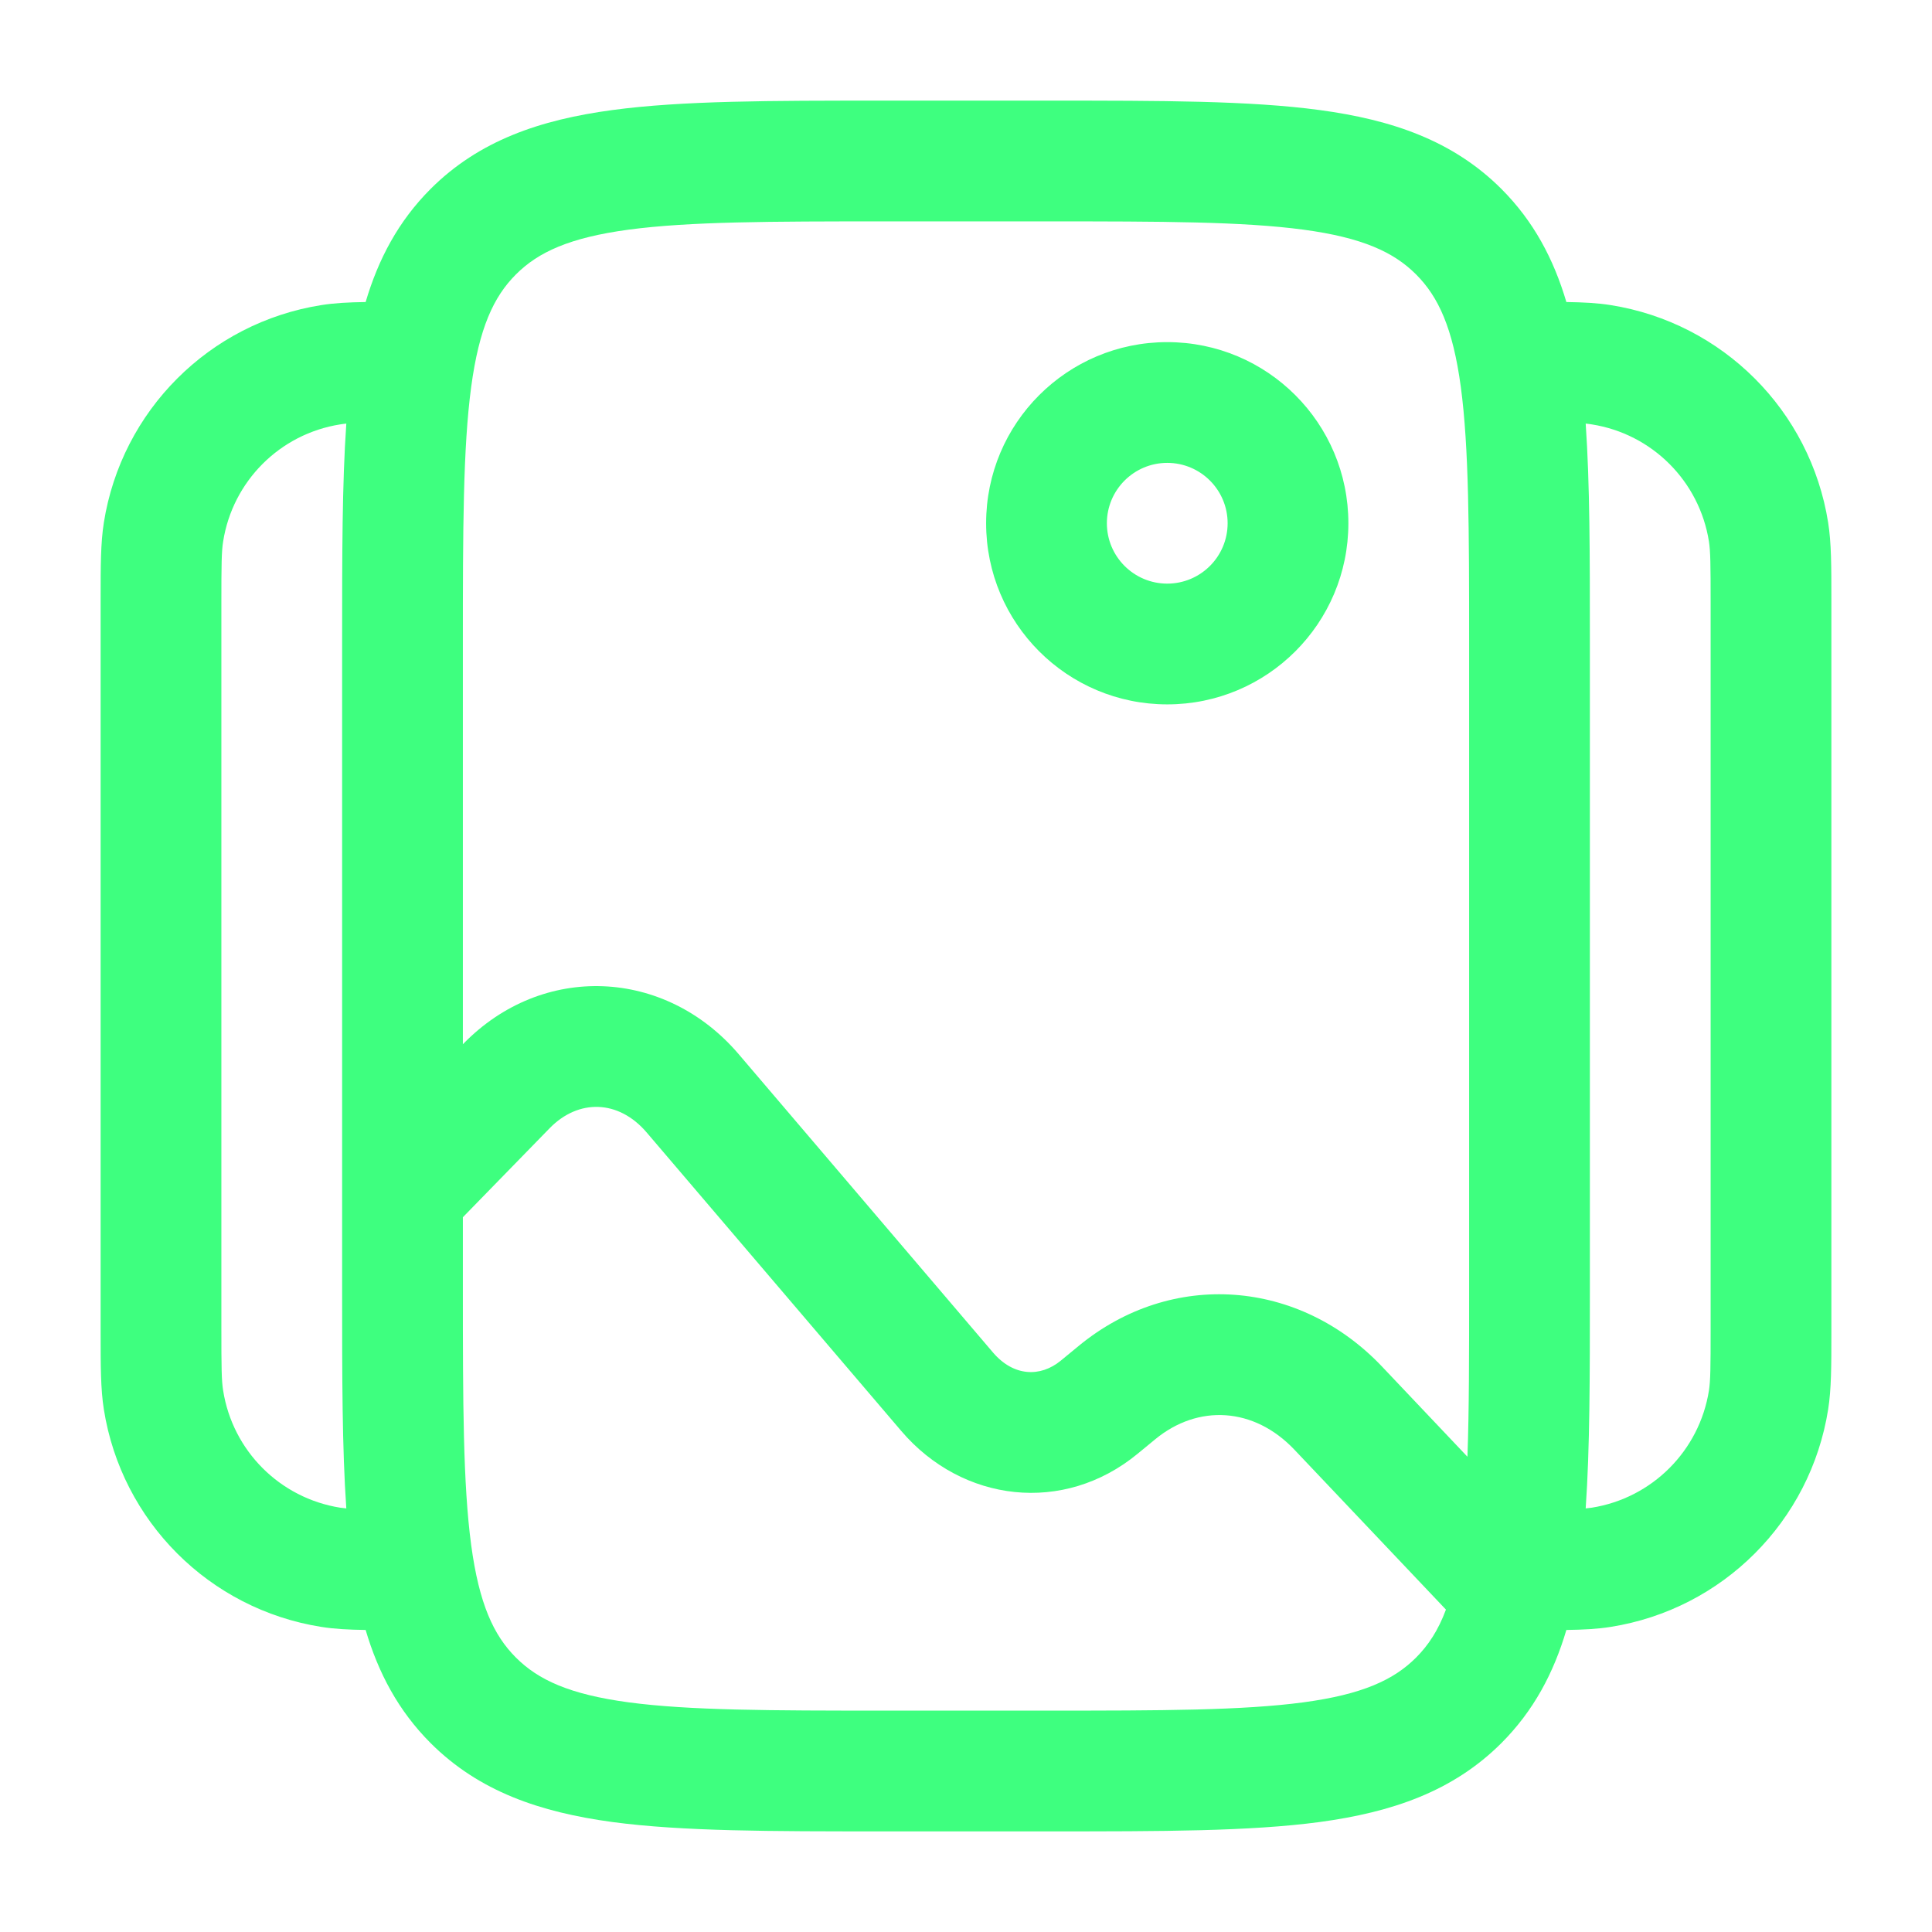
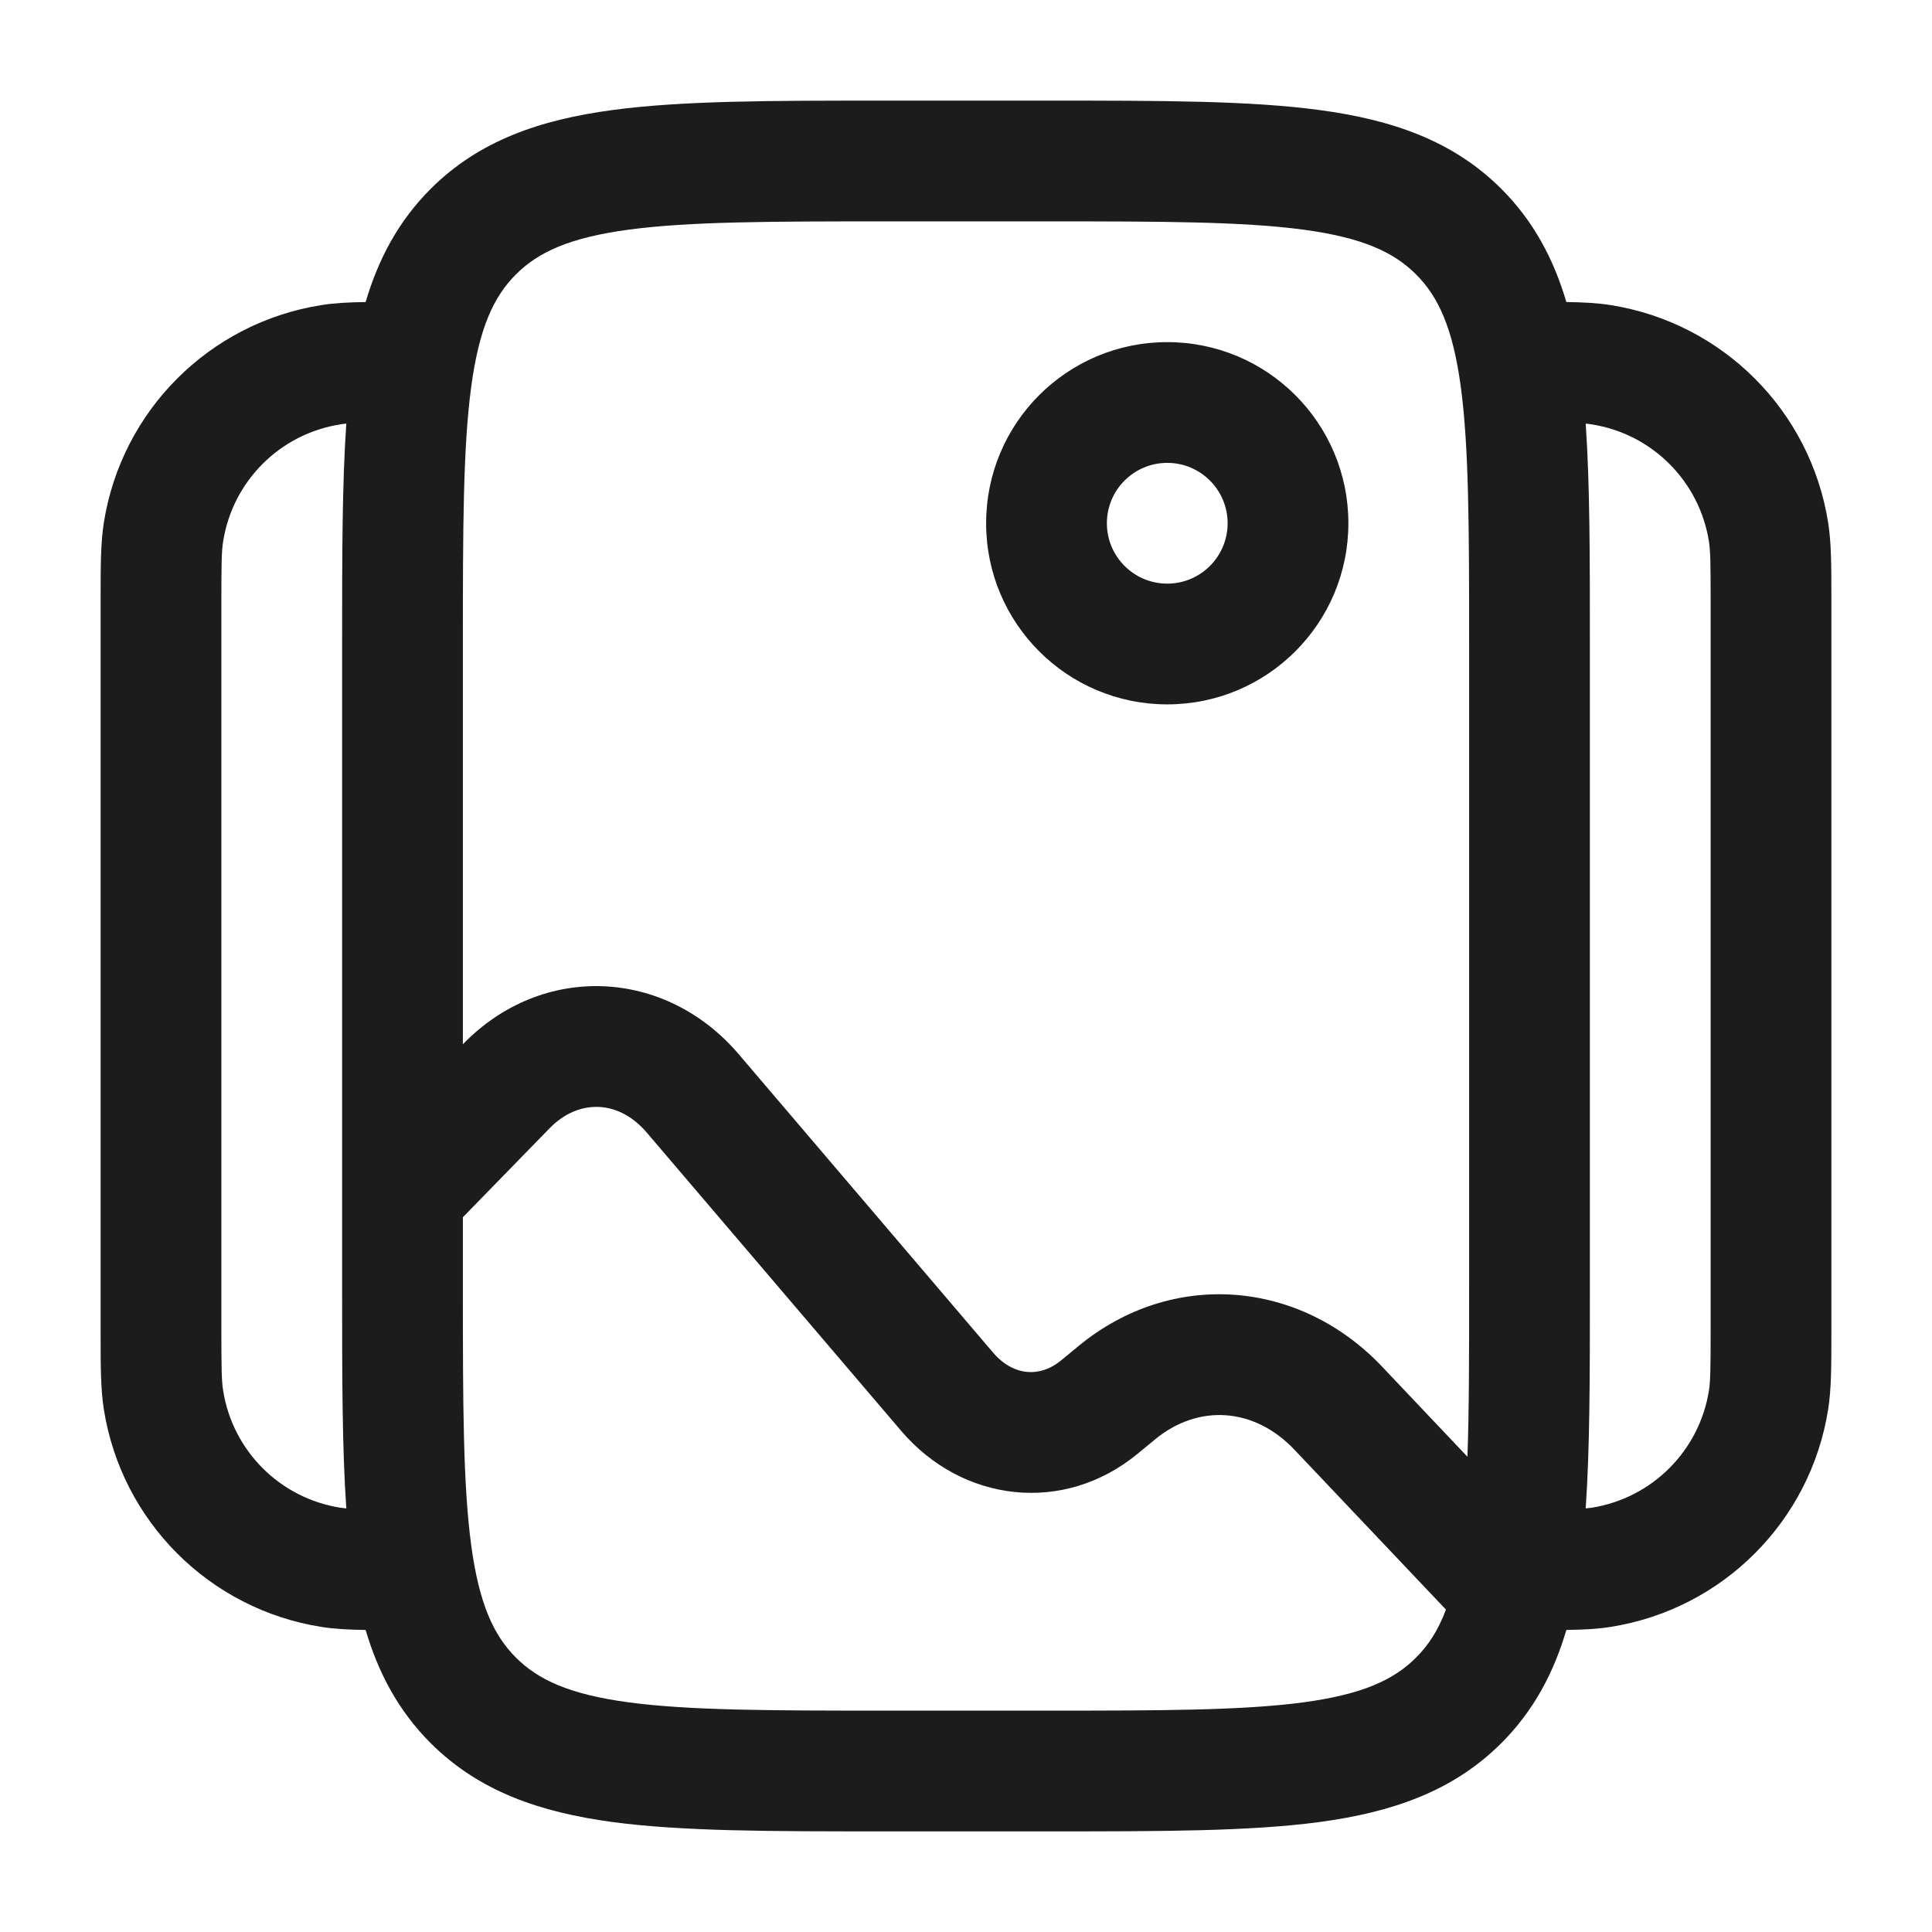
<svg xmlns="http://www.w3.org/2000/svg" width="24" height="24" viewBox="0 0 24 24" fill="none">
-   <path fill-rule="evenodd" clip-rule="evenodd" d="M10.945 1.25H13.055C14.422 1.25 15.525 1.25 16.392 1.367C17.292 1.488 18.05 1.746 18.652 2.348C19.052 2.749 19.3 3.218 19.458 3.752C19.669 3.755 19.846 3.764 20.008 3.79C21.399 4.01 22.49 5.101 22.71 6.492C22.75 6.745 22.75 7.034 22.75 7.435C22.75 7.457 22.75 7.478 22.75 7.5V16.5C22.75 16.522 22.75 16.544 22.75 16.565C22.75 16.966 22.75 17.255 22.71 17.508C22.49 18.899 21.399 19.99 20.008 20.21C19.846 20.236 19.669 20.245 19.458 20.248C19.3 20.782 19.052 21.251 18.652 21.652C18.05 22.254 17.292 22.512 16.392 22.634C15.525 22.75 14.422 22.75 13.055 22.75H10.945C9.578 22.75 8.475 22.75 7.608 22.634C6.708 22.512 5.95 22.254 5.348 21.652C4.948 21.251 4.7 20.782 4.542 20.248C4.331 20.245 4.154 20.236 3.992 20.21C2.601 19.99 1.51 18.899 1.29 17.508C1.25 17.255 1.25 16.966 1.25 16.565C1.25 16.544 1.25 16.522 1.25 16.5V7.5C1.25 7.478 1.25 7.457 1.25 7.435C1.25 7.034 1.25 6.745 1.29 6.492C1.51 5.101 2.601 4.01 3.992 3.79C4.154 3.764 4.331 3.755 4.542 3.752C4.7 3.218 4.948 2.749 5.348 2.348C5.95 1.746 6.708 1.488 7.608 1.367C8.475 1.25 9.578 1.25 10.945 1.25ZM4.302 5.262C4.274 5.265 4.249 5.268 4.226 5.272C3.477 5.39 2.89 5.977 2.772 6.726C2.752 6.848 2.75 7.007 2.75 7.5V16.5C2.75 16.993 2.752 17.152 2.772 17.274C2.89 18.023 3.477 18.61 4.226 18.729C4.249 18.732 4.274 18.735 4.302 18.738C4.25 17.989 4.25 17.099 4.25 16.055L4.25 14.817C4.25 14.816 4.25 14.816 4.25 14.815L4.25 7.945C4.25 6.901 4.25 6.011 4.302 5.262ZM5.75 15.121V16C5.75 17.435 5.752 18.436 5.853 19.192C5.952 19.926 6.132 20.314 6.409 20.591C6.686 20.868 7.074 21.048 7.808 21.147C8.563 21.248 9.565 21.25 11 21.25H13C14.435 21.25 15.437 21.248 16.192 21.147C16.926 21.048 17.314 20.868 17.591 20.591C17.743 20.439 17.866 20.253 17.962 19.995L16.08 18.009C15.577 17.478 14.882 17.442 14.352 17.878L14.132 18.059C13.216 18.814 11.955 18.666 11.195 17.775L8.034 14.069C7.684 13.658 7.185 13.649 6.828 14.015L5.75 15.121ZM18.229 18.096L17.169 16.977C16.141 15.892 14.555 15.767 13.398 16.721L13.178 16.902C12.923 17.112 12.59 17.099 12.336 16.802L9.176 13.095C8.264 12.026 6.739 11.957 5.754 12.968L5.75 12.972V8C5.75 6.565 5.752 5.563 5.853 4.808C5.952 4.074 6.132 3.686 6.409 3.409C6.686 3.132 7.074 2.952 7.808 2.853C8.563 2.752 9.565 2.75 11 2.75H13C14.435 2.75 15.437 2.752 16.192 2.853C16.926 2.952 17.314 3.132 17.591 3.409C17.868 3.686 18.048 4.074 18.147 4.808C18.248 5.563 18.25 6.565 18.25 8V16C18.25 16.833 18.25 17.519 18.229 18.096ZM19.698 18.738C19.726 18.735 19.751 18.732 19.774 18.729C20.523 18.61 21.11 18.023 21.229 17.274C21.248 17.152 21.25 16.993 21.25 16.5V7.5C21.25 7.007 21.248 6.848 21.229 6.726C21.11 5.977 20.523 5.39 19.774 5.272C19.751 5.268 19.726 5.265 19.698 5.262C19.75 6.011 19.75 6.901 19.75 7.945V16.055C19.75 17.099 19.75 17.989 19.698 18.738ZM14.5 5.75C14.086 5.75 13.75 6.086 13.75 6.5C13.75 6.914 14.086 7.25 14.5 7.25C14.914 7.25 15.25 6.914 15.25 6.5C15.25 6.086 14.914 5.75 14.5 5.75ZM12.25 6.5C12.25 5.257 13.257 4.25 14.5 4.25C15.743 4.25 16.75 5.257 16.75 6.5C16.75 7.743 15.743 8.75 14.5 8.75C13.257 8.75 12.25 7.743 12.25 6.5Z" fill="#3EFF7F" />
+   <path fill-rule="evenodd" clip-rule="evenodd" d="M10.945 1.25H13.055C14.422 1.25 15.525 1.25 16.392 1.367C17.292 1.488 18.05 1.746 18.652 2.348C19.052 2.749 19.3 3.218 19.458 3.752C19.669 3.755 19.846 3.764 20.008 3.79C21.399 4.01 22.49 5.101 22.71 6.492C22.75 6.745 22.75 7.034 22.75 7.435C22.75 7.457 22.75 7.478 22.75 7.5V16.5C22.75 16.522 22.75 16.544 22.75 16.565C22.75 16.966 22.75 17.255 22.71 17.508C22.49 18.899 21.399 19.99 20.008 20.21C19.846 20.236 19.669 20.245 19.458 20.248C19.3 20.782 19.052 21.251 18.652 21.652C18.05 22.254 17.292 22.512 16.392 22.634C15.525 22.75 14.422 22.75 13.055 22.75H10.945C9.578 22.75 8.475 22.75 7.608 22.634C6.708 22.512 5.95 22.254 5.348 21.652C4.948 21.251 4.7 20.782 4.542 20.248C4.331 20.245 4.154 20.236 3.992 20.21C2.601 19.99 1.51 18.899 1.29 17.508C1.25 17.255 1.25 16.966 1.25 16.565C1.25 16.544 1.25 16.522 1.25 16.5V7.5C1.25 7.478 1.25 7.457 1.25 7.435C1.25 7.034 1.25 6.745 1.29 6.492C1.51 5.101 2.601 4.01 3.992 3.79C4.154 3.764 4.331 3.755 4.542 3.752C4.7 3.218 4.948 2.749 5.348 2.348C5.95 1.746 6.708 1.488 7.608 1.367C8.475 1.25 9.578 1.25 10.945 1.25ZM4.302 5.262C4.274 5.265 4.249 5.268 4.226 5.272C3.477 5.39 2.89 5.977 2.772 6.726C2.752 6.848 2.75 7.007 2.75 7.5V16.5C2.75 16.993 2.752 17.152 2.772 17.274C2.89 18.023 3.477 18.61 4.226 18.729C4.249 18.732 4.274 18.735 4.302 18.738C4.25 17.989 4.25 17.099 4.25 16.055V14.817V14.815V7.945C4.25 6.901 4.25 6.011 4.302 5.262ZM5.75 15.121V16C5.75 17.435 5.752 18.436 5.853 19.192C5.952 19.926 6.132 20.314 6.409 20.591C6.686 20.868 7.074 21.048 7.808 21.147C8.563 21.248 9.565 21.25 11 21.25H13C14.435 21.25 15.437 21.248 16.192 21.147C16.926 21.048 17.314 20.868 17.591 20.591C17.743 20.439 17.866 20.253 17.962 19.995L16.08 18.009C15.577 17.478 14.882 17.442 14.352 17.878L14.132 18.059C13.216 18.814 11.955 18.666 11.195 17.775L8.034 14.069C7.684 13.658 7.185 13.649 6.828 14.015L5.75 15.121ZM18.229 18.096L17.169 16.977C16.141 15.892 14.555 15.767 13.398 16.721L13.178 16.902C12.923 17.112 12.59 17.099 12.336 16.802L9.176 13.095C8.264 12.026 6.739 11.957 5.754 12.968L5.75 12.972V8C5.75 6.565 5.752 5.563 5.853 4.808C5.952 4.074 6.132 3.686 6.409 3.409C6.686 3.132 7.074 2.952 7.808 2.853C8.563 2.752 9.565 2.75 11 2.75H13C14.435 2.75 15.437 2.752 16.192 2.853C16.926 2.952 17.314 3.132 17.591 3.409C17.868 3.686 18.048 4.074 18.147 4.808C18.248 5.563 18.25 6.565 18.25 8V16C18.25 16.833 18.25 17.519 18.229 18.096ZM19.698 18.738C19.726 18.735 19.751 18.732 19.774 18.729C20.523 18.61 21.11 18.023 21.229 17.274C21.248 17.152 21.25 16.993 21.25 16.5V7.5C21.25 7.007 21.248 6.848 21.229 6.726C21.11 5.977 20.523 5.39 19.774 5.272C19.751 5.268 19.726 5.265 19.698 5.262C19.75 6.011 19.75 6.901 19.75 7.945V16.055C19.75 17.099 19.75 17.989 19.698 18.738ZM14.5 5.75C14.086 5.75 13.75 6.086 13.75 6.5C13.75 6.914 14.086 7.25 14.5 7.25C14.914 7.25 15.25 6.914 15.25 6.5C15.25 6.086 14.914 5.75 14.5 5.75ZM12.25 6.5C12.25 5.257 13.257 4.25 14.5 4.25C15.743 4.25 16.75 5.257 16.75 6.5C16.75 7.743 15.743 8.75 14.5 8.75C13.257 8.75 12.25 7.743 12.25 6.5Z" fill="#1C1C1C" />
</svg>
